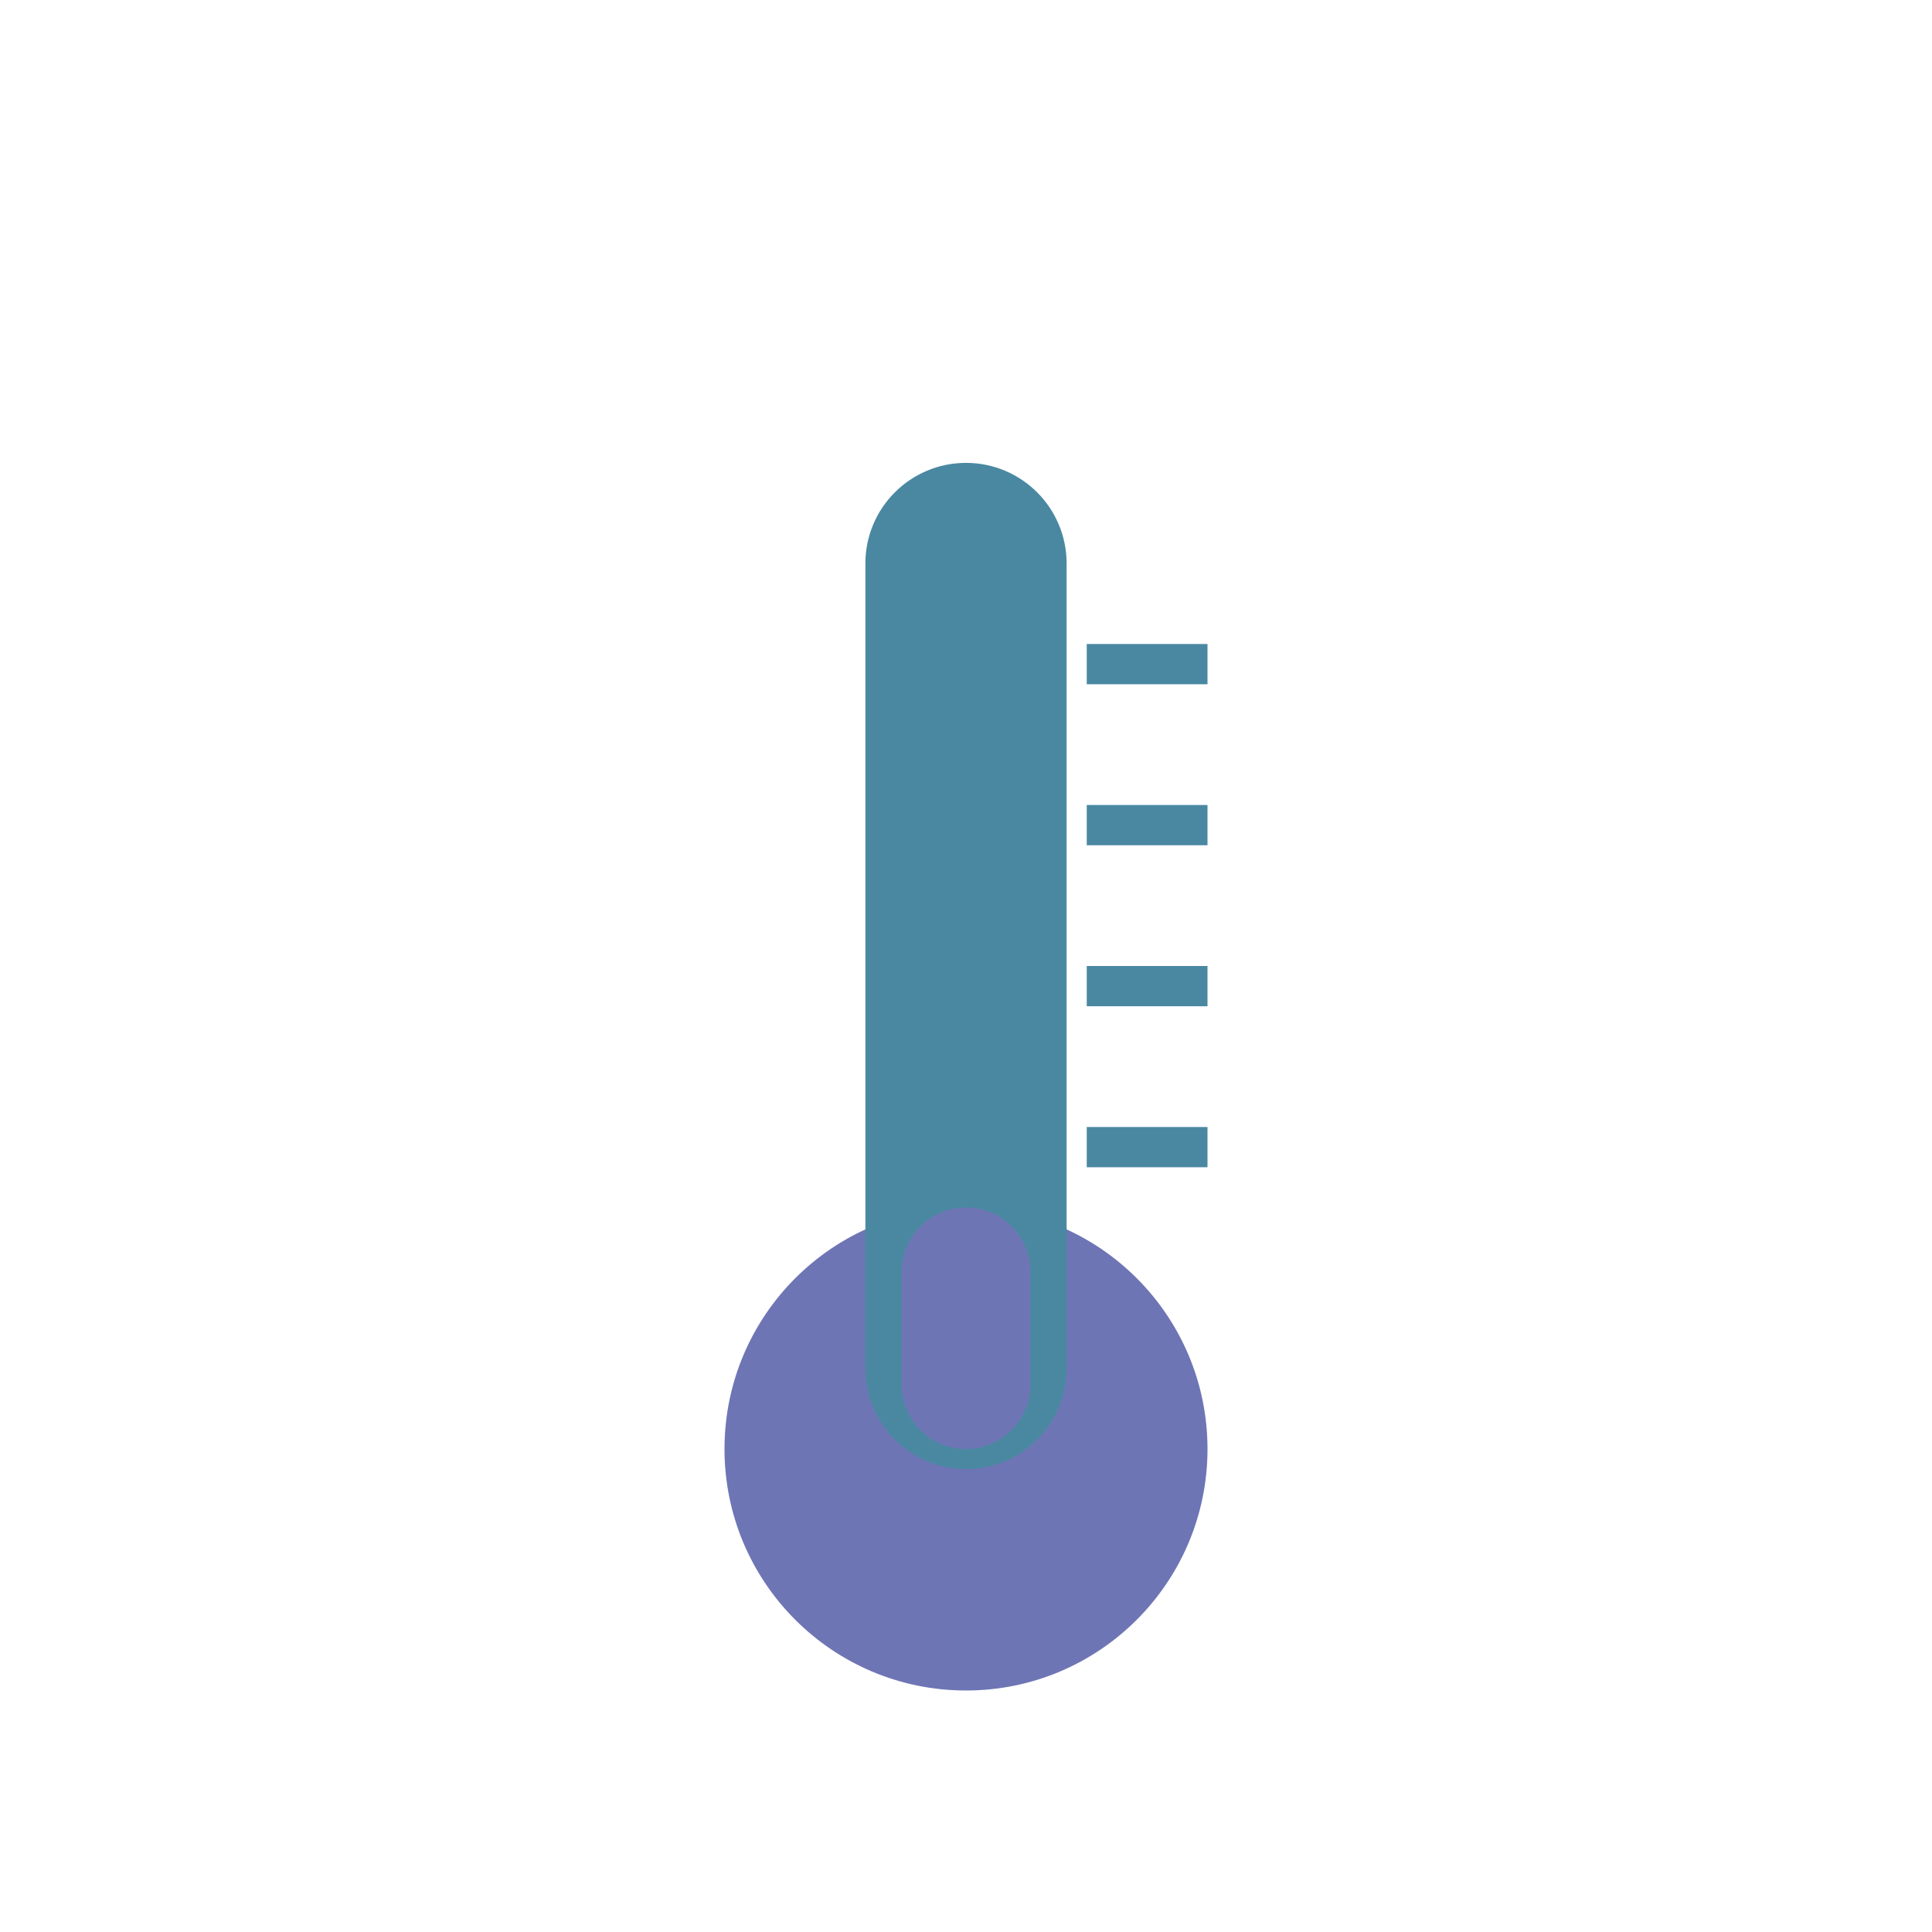
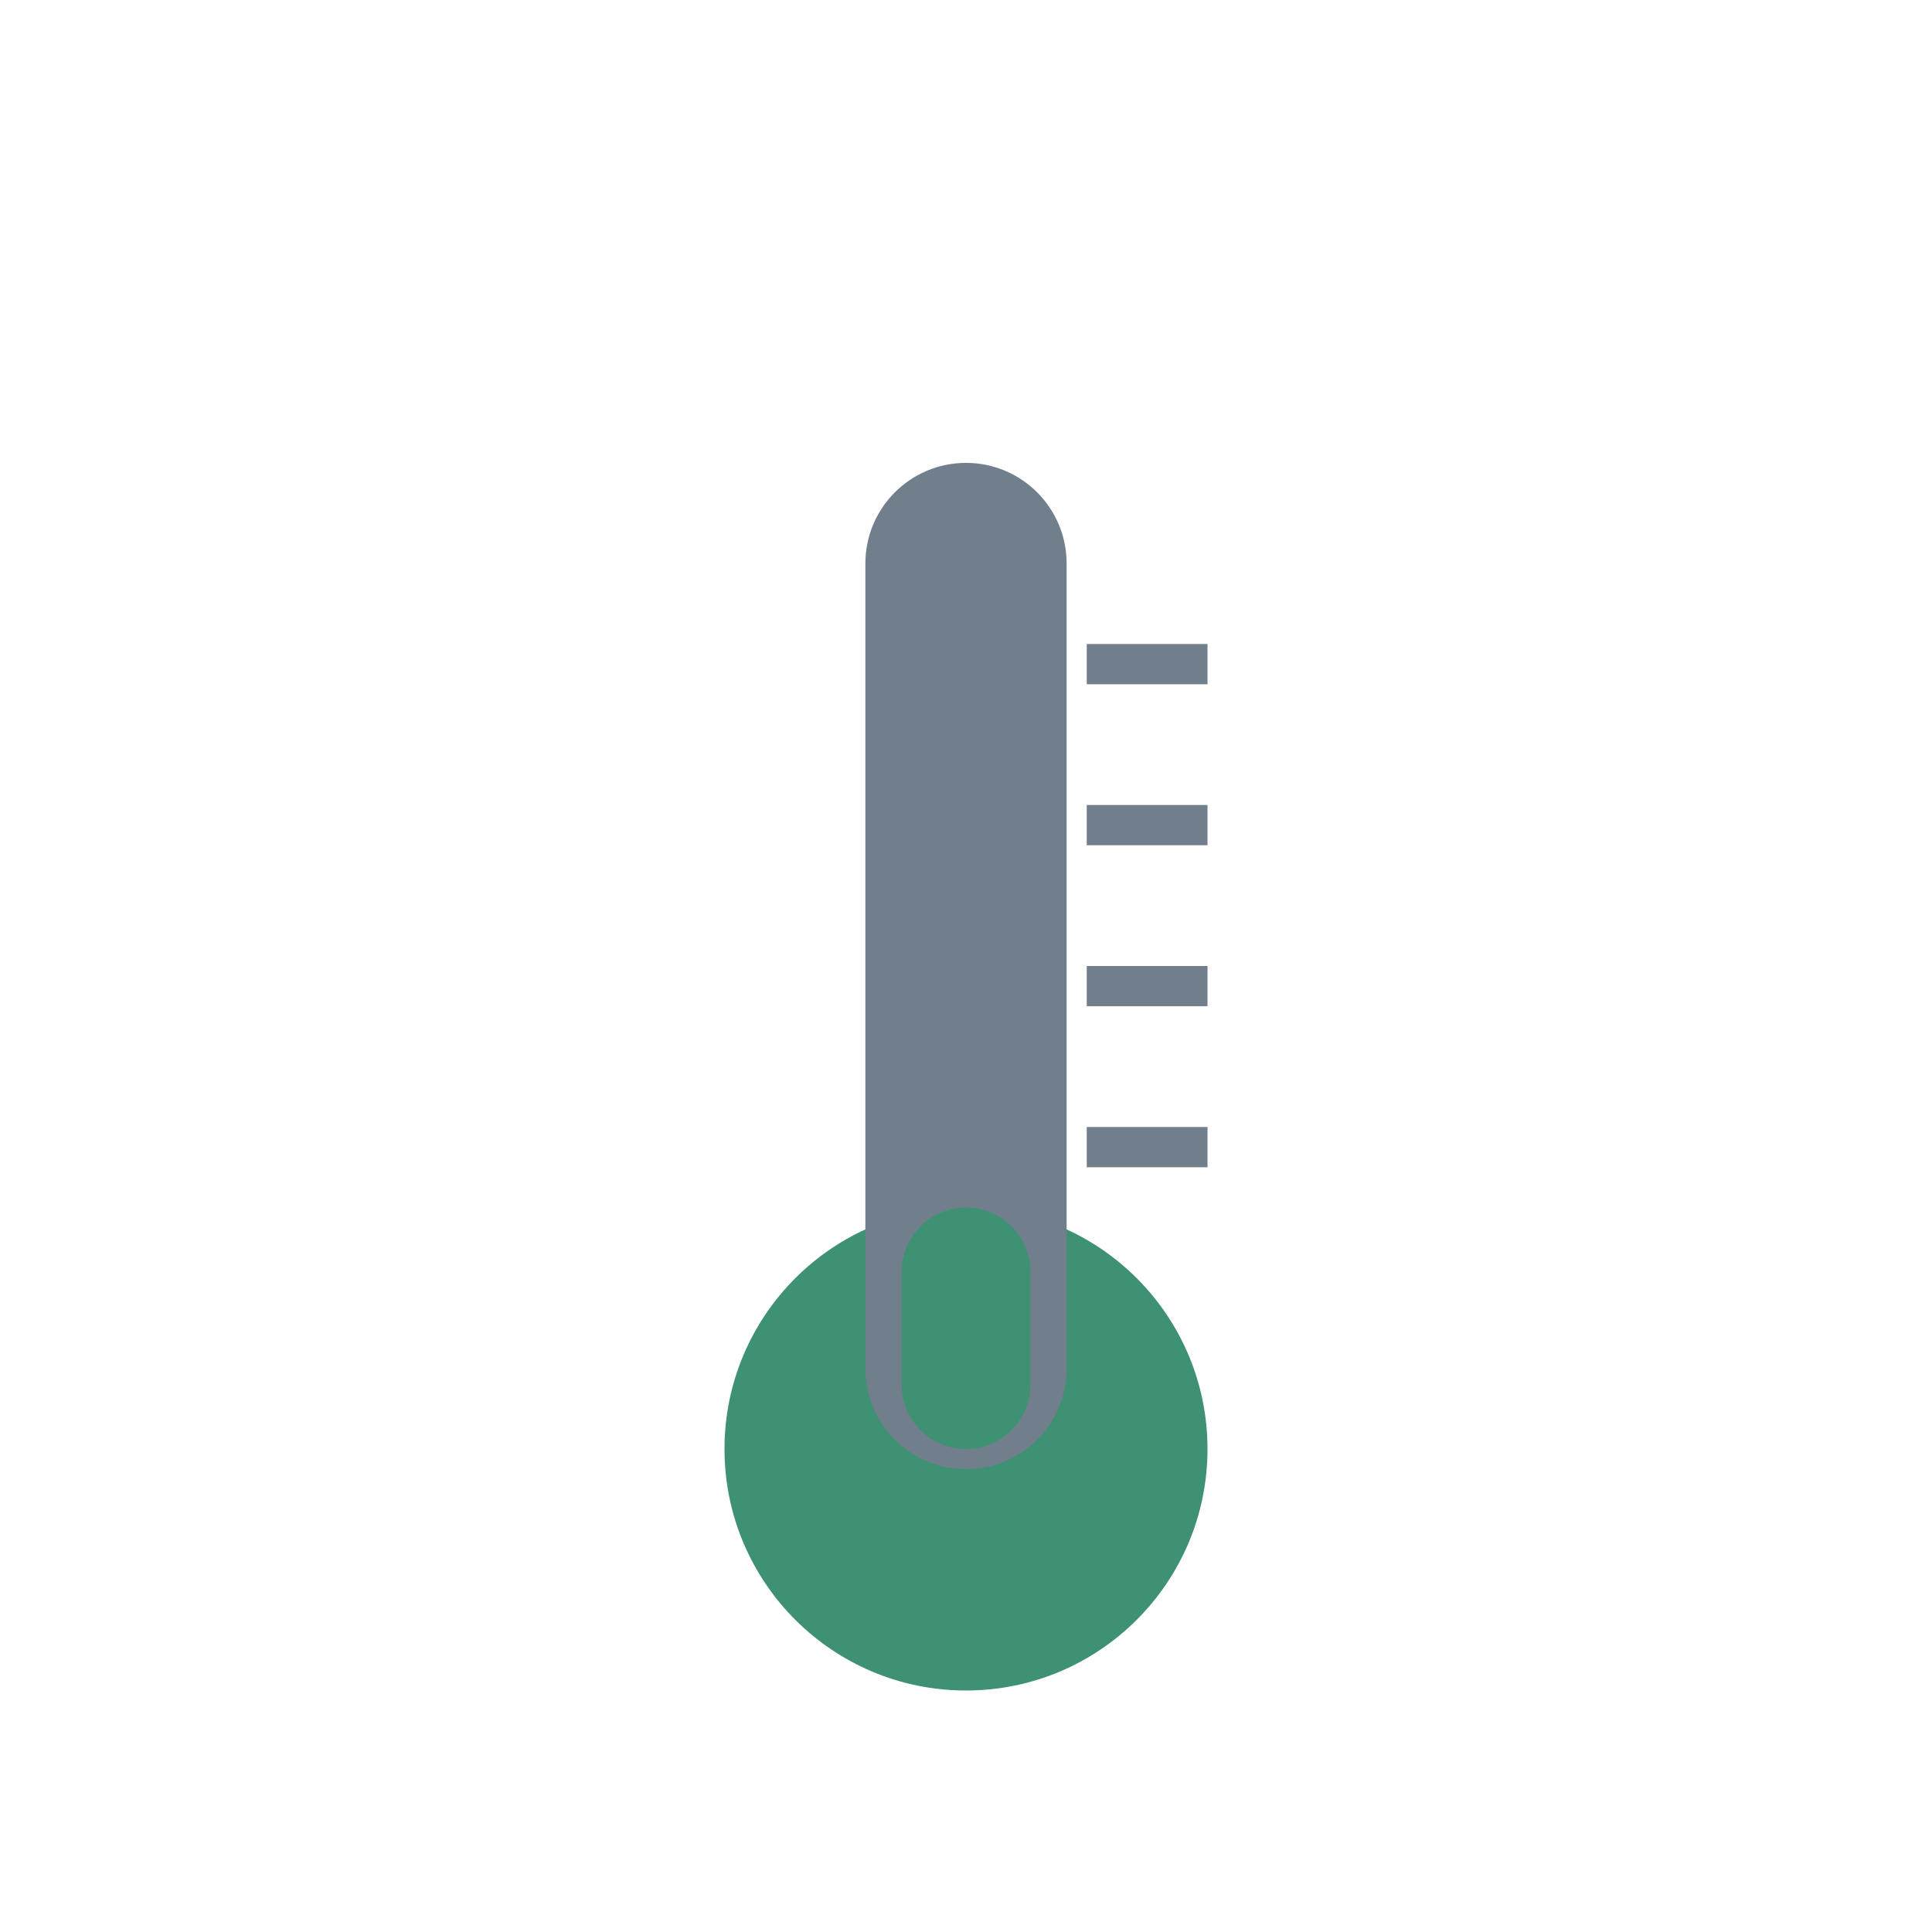
<svg xmlns="http://www.w3.org/2000/svg" width="24" height="24" viewBox="0 0 24 24">
-   <circle cx="12" cy="18" r="3" fill="#6E75B5" />
-   <rect x="11" y="6" width="2" height="12" fill="#4A88A2" rx="1" stroke="#4A88A2" stroke-width="0.5" />
-   <rect x="13.5" y="8" width="1.5" height="0.5" fill="#4A88A2" />
-   <rect x="13.5" y="10" width="1.5" height="0.5" fill="#4A88A2" />
-   <rect x="13.5" y="12" width="1.5" height="0.5" fill="#4A88A2" />
-   <rect x="13.5" y="14" width="1.5" height="0.5" fill="#4A88A2" />
-   <rect x="11.2" y="15" width="1.6" height="3" fill="#6E75B5" rx="0.8" />
+   <circle cx="12" cy="18" r="3" fill="#3E9172" />
+   <rect x="11" y="6" width="2" height="12" fill="#717F8D" rx="1" stroke="#717F8D" stroke-width="0.5" />
+   <rect x="13.5" y="8" width="1.5" height="0.5" fill="#717F8D" />
+   <rect x="13.5" y="10" width="1.5" height="0.5" fill="#717F8D" />
+   <rect x="13.5" y="12" width="1.5" height="0.5" fill="#717F8D" />
+   <rect x="13.5" y="14" width="1.5" height="0.5" fill="#717F8D" />
+   <rect x="11.2" y="15" width="1.6" height="3" fill="#3E9172" rx="0.8" />
</svg>
